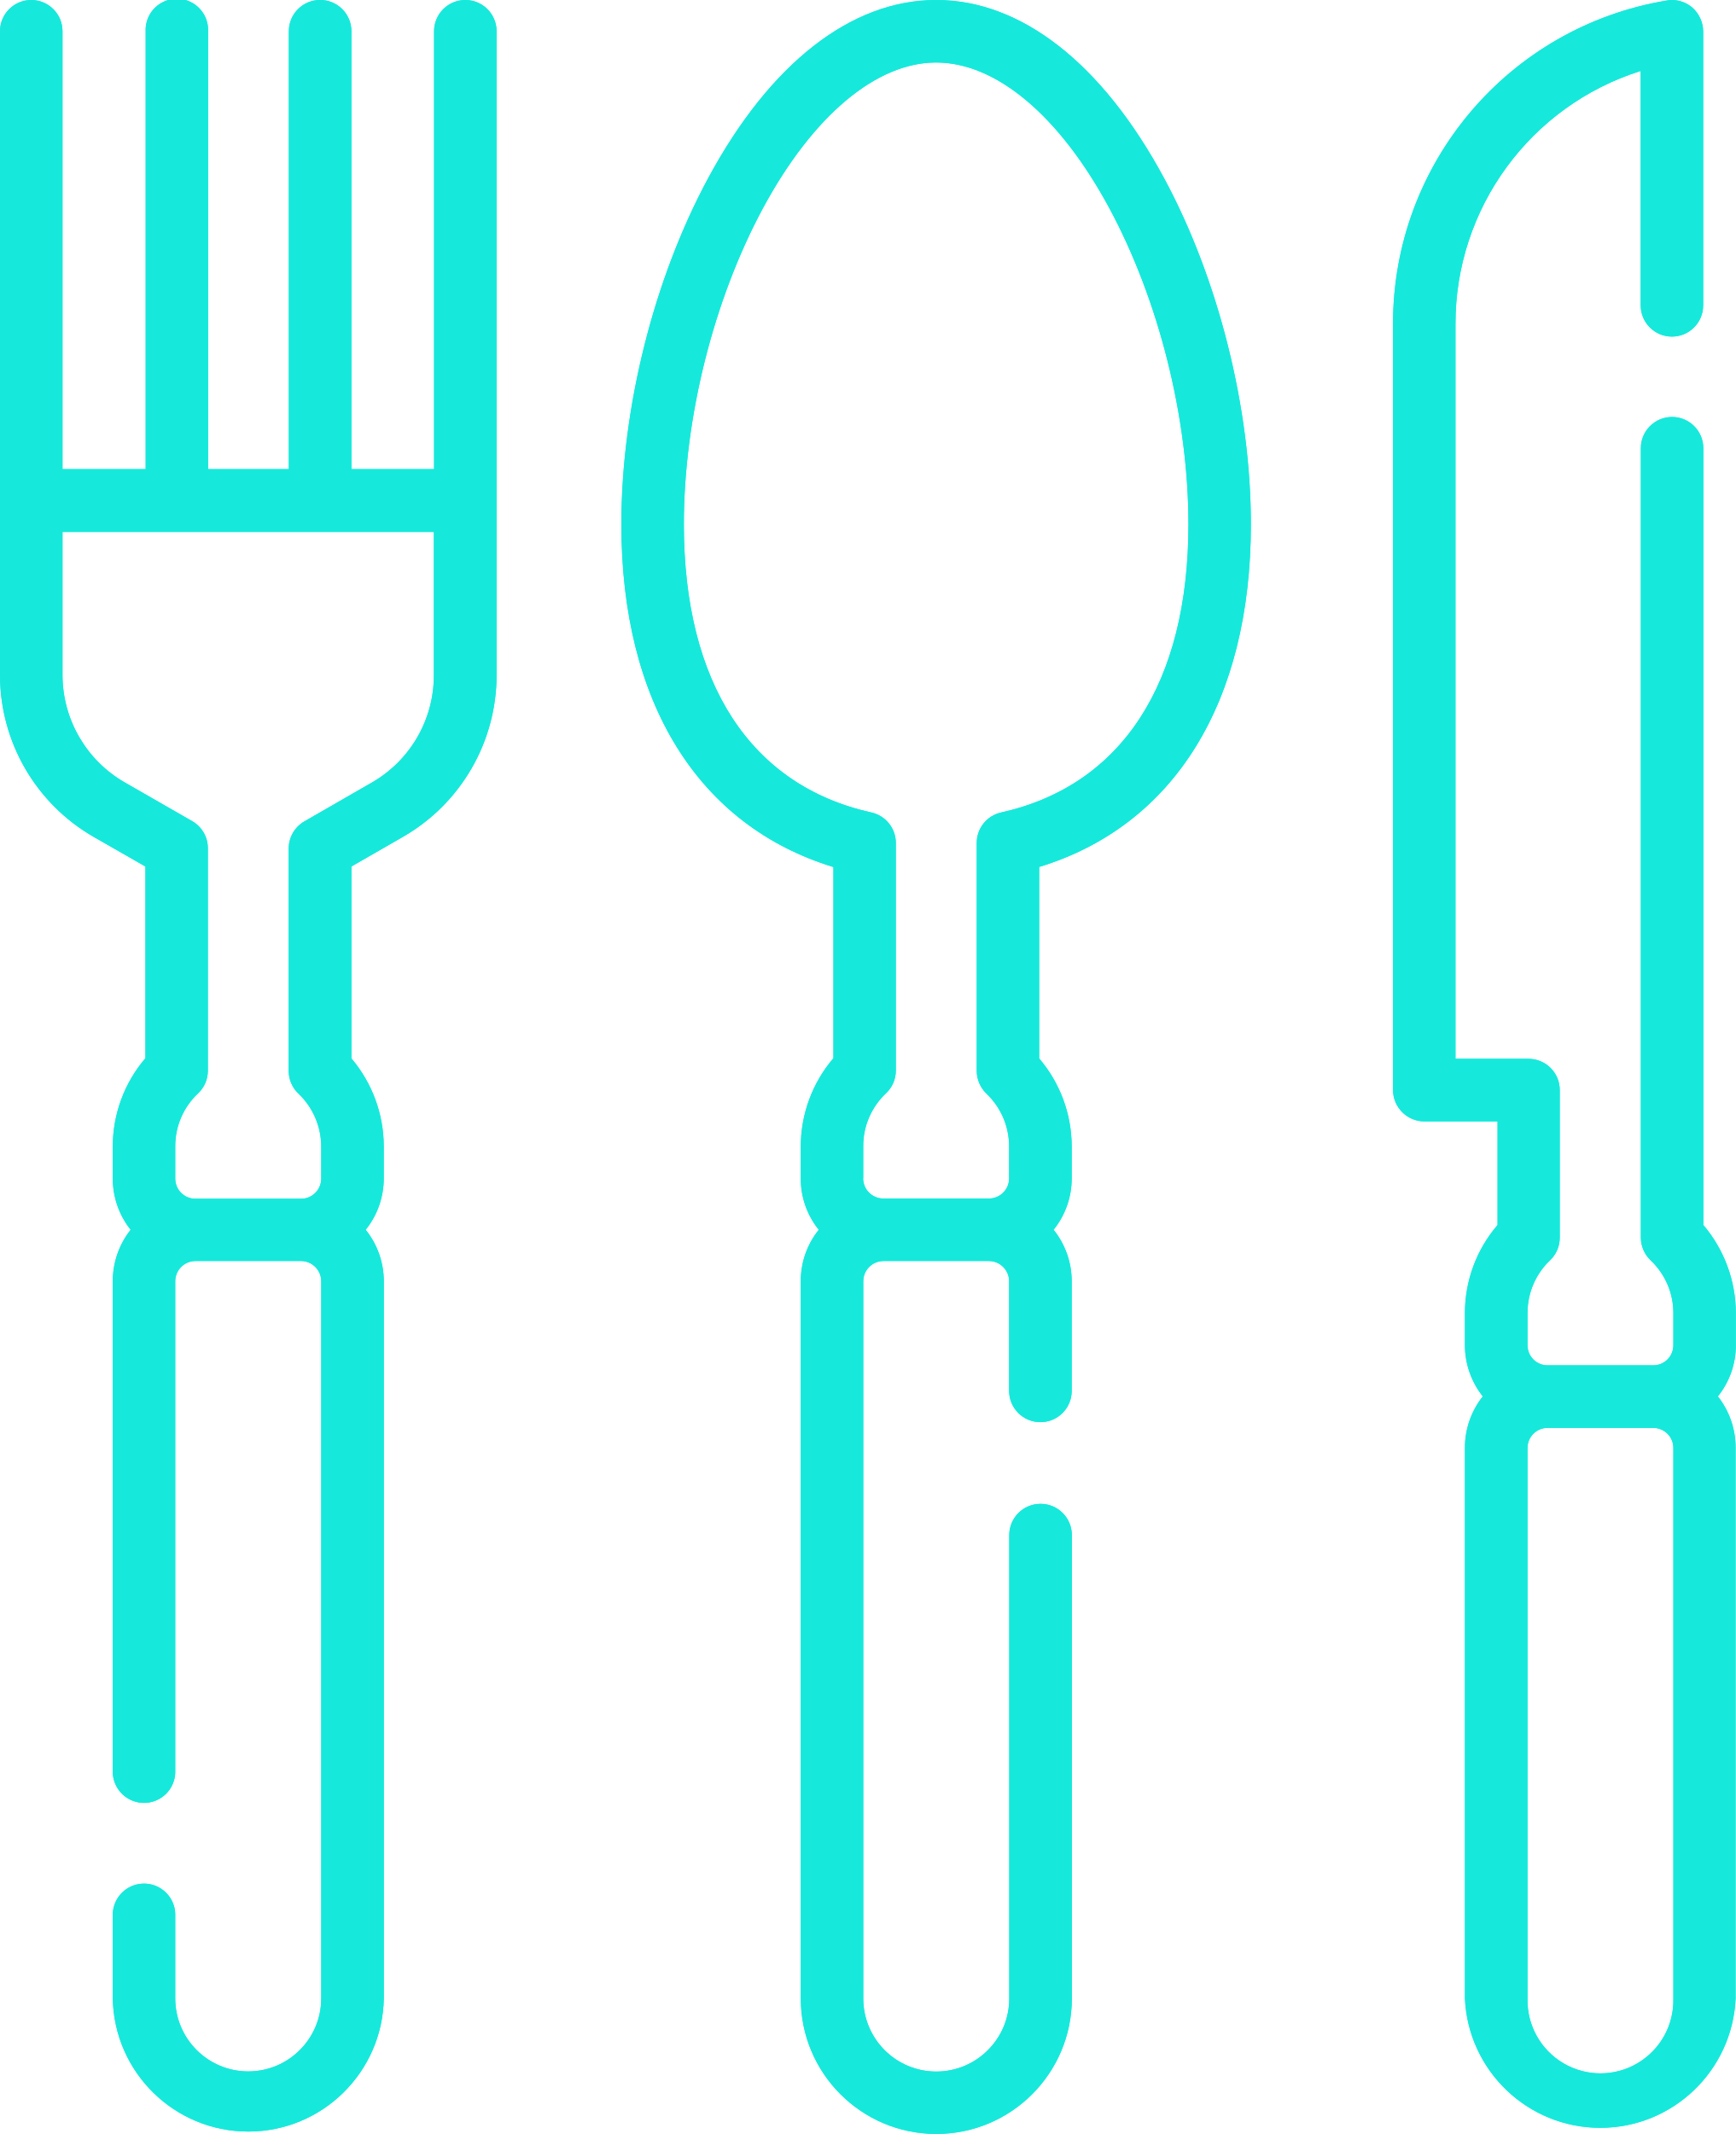
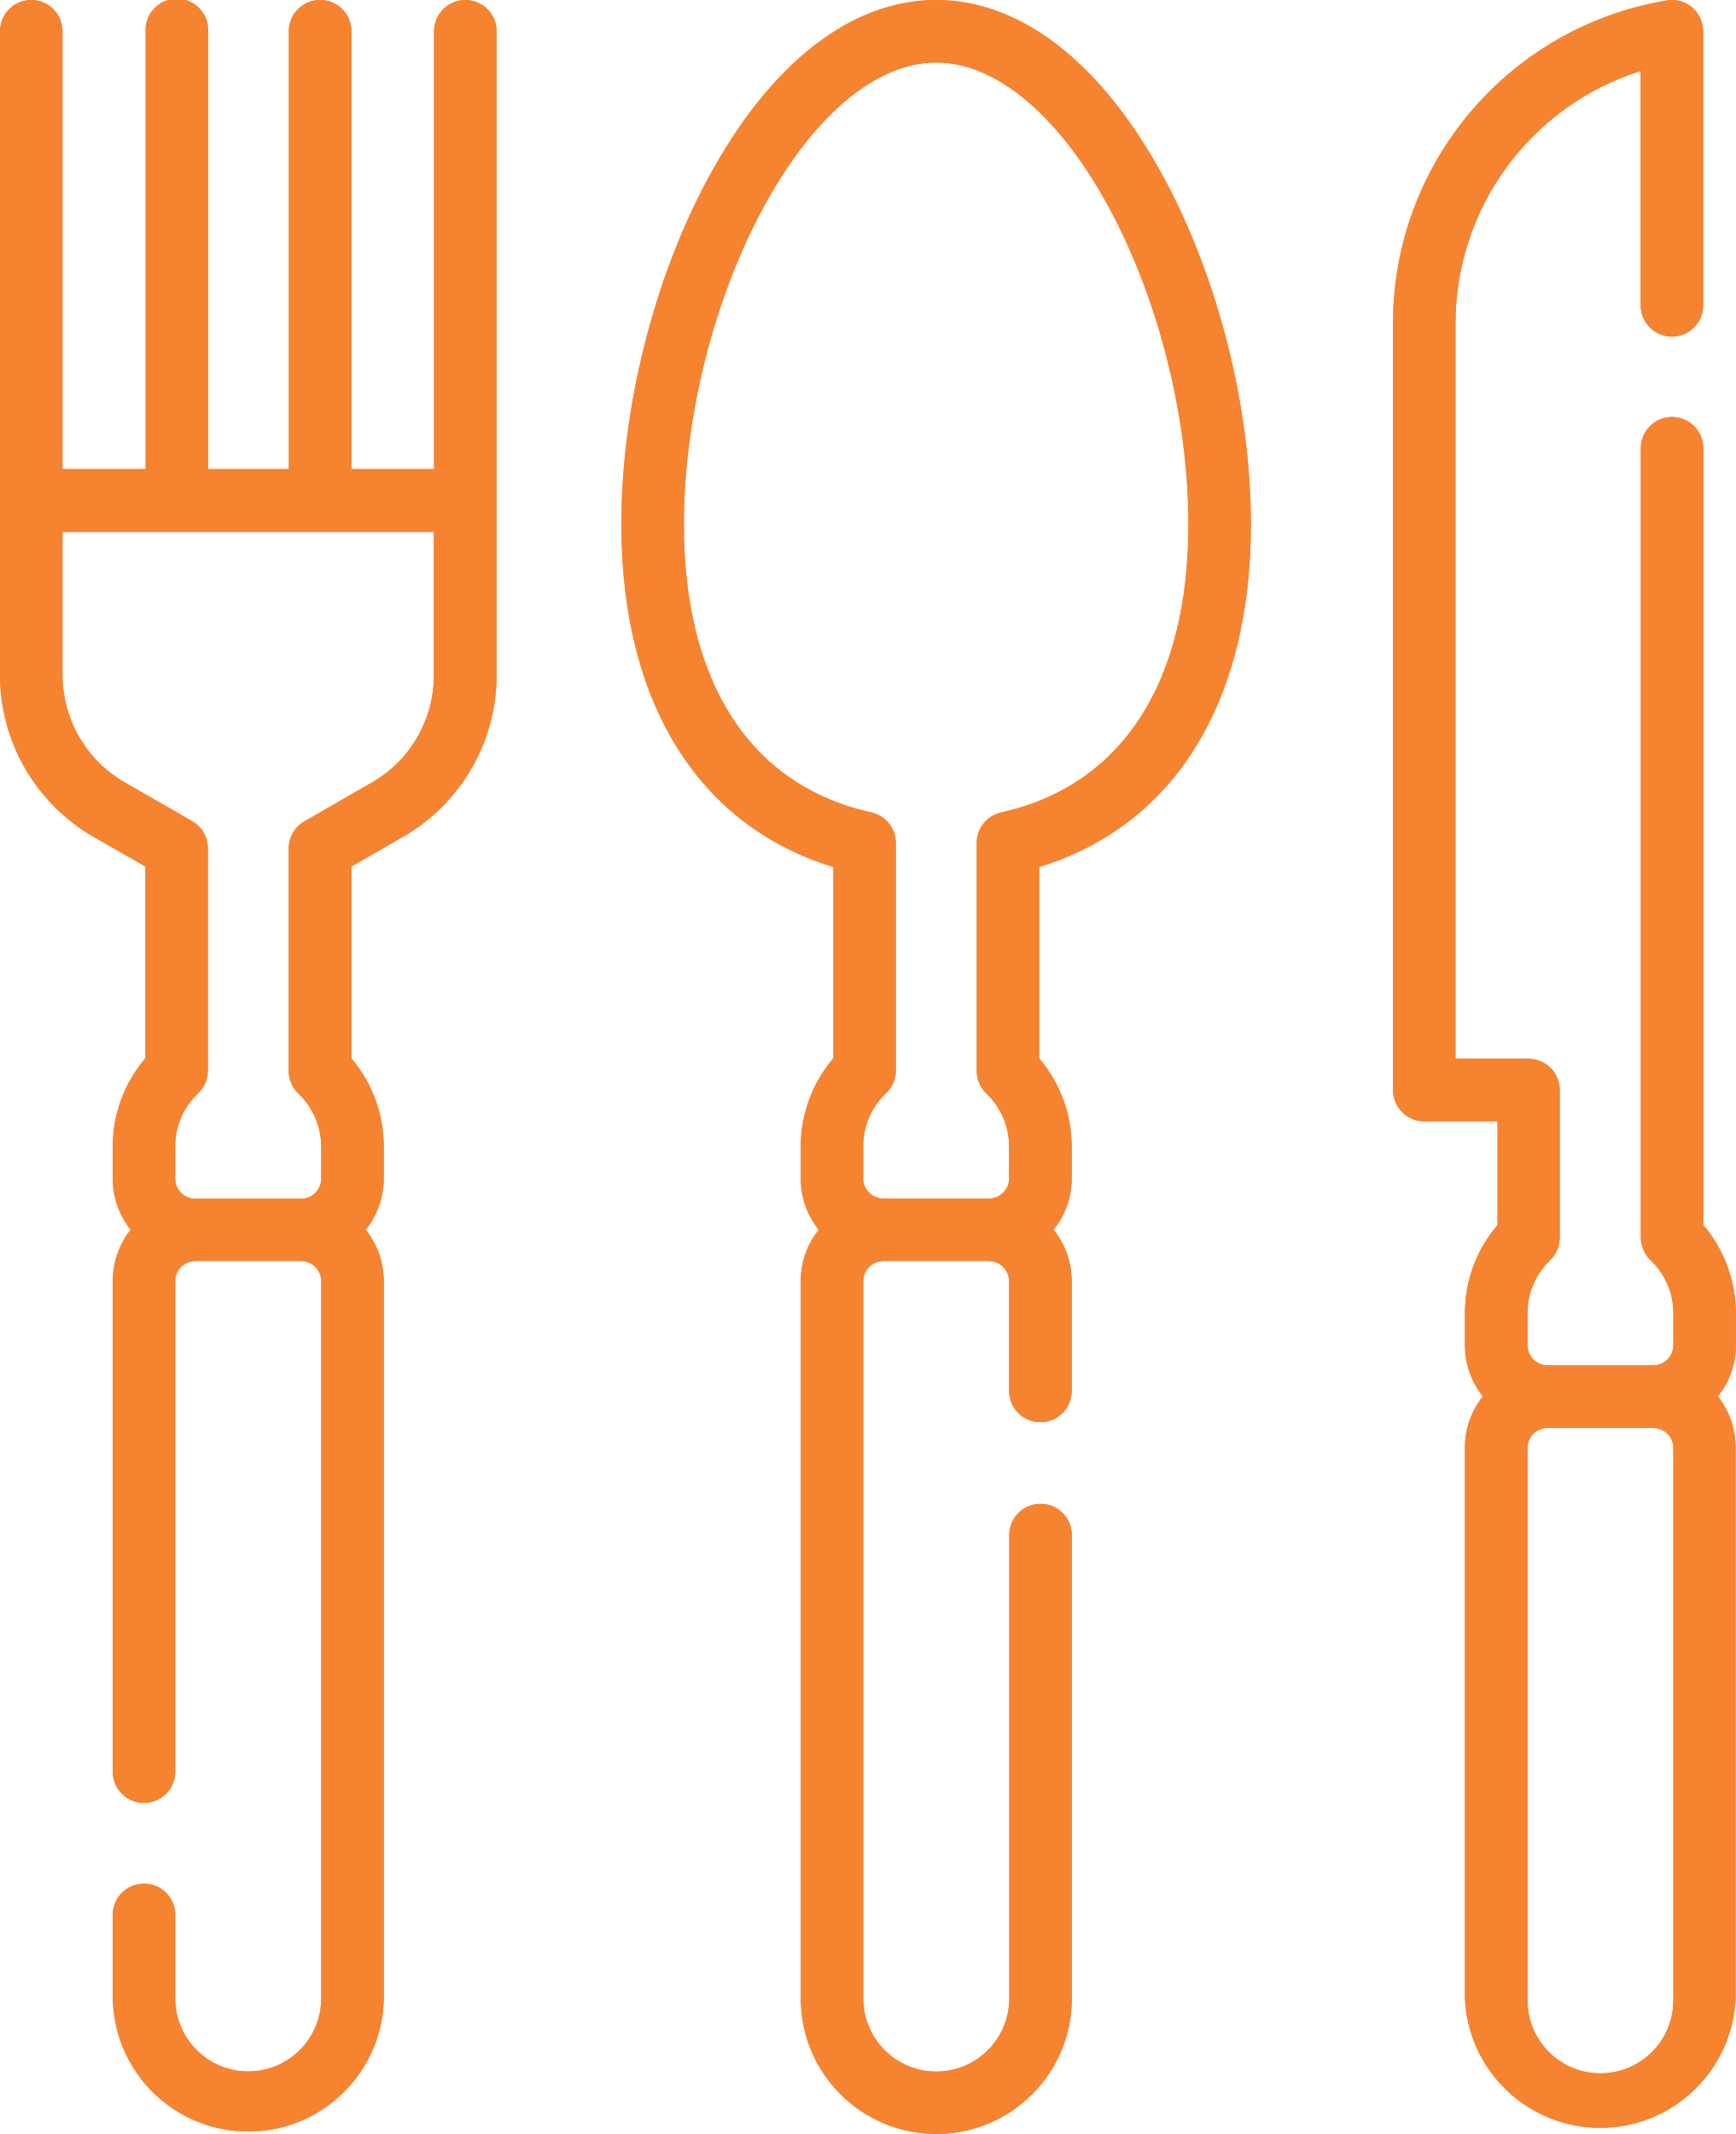
<svg xmlns="http://www.w3.org/2000/svg" xmlns:xlink="http://www.w3.org/1999/xlink" viewBox="0 0 365.52 449.3">
  <defs>
-     <style>.cls-1{fill:#16e9db;}.cls-2{fill:#16e9db;}.cls-3{fill:#16e9db;}.cls-4{clip-path:url(#clip-path);}.cls-5{fill:#16e9db;}.cls-6{clip-path:url(#clip-path-2);}.cls-7{fill:#16e9db;}.cls-8{clip-path:url(#clip-path-3);}.cls-9{fill:#16e9db;}</style>
+     <style>.cls-1{fill:#f58330;}.cls-2{fill:#f58330;}.cls-3{fill:#f58330;}.cls-4{clip-path:url(#clip-path);}.cls-5{fill:#f58330;}.cls-6{clip-path:url(#clip-path-2);}.cls-7{fill:#f58330;}.cls-8{clip-path:url(#clip-path-3);}.cls-9{fill:#f58330;}</style>
    <linearGradient id="linear-gradient" y1="224.65" x2="104.54" y2="224.65" gradientUnits="userSpaceOnUse">
-       <stop offset="0" stop-color="#16e9db" />
-       <stop offset="1" stop-color="#16e9db" />
+       <stop offset="0" stop-color="#f58330" />
+       <stop offset="1" stop-color="#f58330" />
    </linearGradient>
    <linearGradient id="linear-gradient-2" x1="130.83" y1="224.65" x2="263.42" y2="224.65" xlink:href="#linear-gradient" />
    <linearGradient id="linear-gradient-3" x1="293.33" y1="224.65" x2="365.52" y2="224.65" xlink:href="#linear-gradient" />
    <clipPath id="clip-path" transform="translate(0)">
      <path class="cls-1" d="M36.9,248.11v-6.75a15.19,15.19,0,0,1,4.82-11.17,6.55,6.55,0,0,0,2.05-4.8V178.61a6.56,6.56,0,0,0-3.3-5.72l-14.23-8.17a26.13,26.13,0,0,1-13.08-22.54V112h78.2v30.23a26,26,0,0,1-13.08,22.54l-14.19,8.17a6.62,6.62,0,0,0-3.3,5.72v46.83a6.58,6.58,0,0,0,2.06,4.77,15.41,15.41,0,0,1,4.79,11.15v6.75a4.24,4.24,0,0,1-4.23,4.23H41.13a4.24,4.24,0,0,1-4.23-4.23M98,0a6.58,6.58,0,0,0-6.6,6.58V98.77H74V6.58a6.59,6.59,0,0,0-13.18,0V98.77h-17V6.58a6.58,6.58,0,1,0-13.15,0V98.77H13.16V6.58A6.58,6.58,0,0,0,0,6.58v135.6a39.34,39.34,0,0,0,19.69,34l10.93,6.26V222.8a28.59,28.59,0,0,0-6.87,18.56v6.75a17.33,17.33,0,0,0,3.76,10.81,17.41,17.41,0,0,0-3.76,10.83v103a6.58,6.58,0,1,0,13.15,0v-103a4.26,4.26,0,0,1,4.23-4.25H63.41a4.26,4.26,0,0,1,4.23,4.25v151a15.37,15.37,0,0,1-30.74,0V403.42a6.58,6.58,0,1,0-13.15,0v17.36a28.54,28.54,0,0,0,57.07,0v-151A17.33,17.33,0,0,0,77,258.92a17.26,17.26,0,0,0,3.81-10.81v-6.75A28.71,28.71,0,0,0,74,222.85V182.43l10.89-6.26a39.29,39.29,0,0,0,19.68-34V6.58A6.58,6.58,0,0,0,98,0Z" />
    </clipPath>
    <linearGradient id="linear-gradient-5" x1="-45.81" y1="535.15" x2="-21.35" y2="535.15" gradientTransform="matrix(4.27, 0, 0, -4.27, 195.8, 2512.24)" xlink:href="#linear-gradient" />
    <clipPath id="clip-path-2" transform="translate(0)">
      <path class="cls-2" d="M181.77,248.11v-6.75a15.2,15.2,0,0,1,4.79-11.17,6.58,6.58,0,0,0,2.08-4.8V177.51a6.59,6.59,0,0,0-5.16-6.45C158.05,165.41,144,143.84,144,110.39c0-22.38,6.24-47.27,16.7-66.64s23.8-30.59,36.42-30.59,25.94,11.15,36.43,30.59,16.7,44.26,16.7,66.64c0,33.43-14,55-39.44,60.67a6.57,6.57,0,0,0-5.14,6.43v47.95a6.73,6.73,0,0,0,2,4.77,15.32,15.32,0,0,1,4.82,11.15v6.75a4.24,4.24,0,0,1-4.23,4.23H186a4.25,4.25,0,0,1-4.25-4.23M197.13,0c-17.86,0-34.95,13.3-48,37.49-11.44,21.18-18.29,48.42-18.29,72.9,0,37.48,16.19,63.46,44.65,72.16V222.8a28.64,28.64,0,0,0-6.87,18.56v6.75a17.12,17.12,0,0,0,3.79,10.81,17.2,17.2,0,0,0-3.79,10.83v151a28.54,28.54,0,0,0,57.08,0V323.21a6.59,6.59,0,0,0-13.18,0v97.57a15.37,15.37,0,0,1-30.74,0v-151A4.26,4.26,0,0,1,186,265.5h22.26a4.26,4.26,0,0,1,4.23,4.25v23.09a6.59,6.59,0,1,0,13.18,0V269.75a17.28,17.28,0,0,0-3.82-10.83,17.21,17.21,0,0,0,3.82-10.81v-6.75a28.6,28.6,0,0,0-6.85-18.51V182.53c28.42-8.68,44.58-34.68,44.58-72.14,0-24.48-6.85-51.72-18.29-72.9C232.07,13.3,215,0,197.13,0Z" />
    </clipPath>
    <linearGradient id="linear-gradient-7" x1="-25.62" y1="522.69" x2="-1.17" y2="522.69" gradientTransform="matrix(5.42, 0, 0, -5.42, 269.74, 3058.57)" xlink:href="#linear-gradient" />
    <clipPath id="clip-path-3" transform="translate(0)">
      <path class="cls-3" d="M321.65,420.78V304.85a4.2,4.2,0,0,1,4.2-4.21h22.26a4.21,4.21,0,0,1,4.25,4.21V420.78a15.36,15.36,0,1,1-30.71,0M352.12,0a5,5,0,0,0-1.1.1,68.93,68.93,0,0,0-57.69,68.18V229.53a6.63,6.63,0,0,0,6.58,6.58h15.43v21.81a28.46,28.46,0,0,0-6.87,18.56v6.72A17.38,17.38,0,0,0,312.23,294a17.44,17.44,0,0,0-3.76,10.81V420.78a28.53,28.53,0,0,0,57,0V304.85A17.43,17.43,0,0,0,361.73,294a17.14,17.14,0,0,0,3.79-10.81v-6.72a28.76,28.76,0,0,0-6.85-18.56V94.37a6.58,6.58,0,0,0-13.16,0V260.58a6.69,6.69,0,0,0,2.06,4.77,15.23,15.23,0,0,1,4.79,11.13v6.72a4.22,4.22,0,0,1-4.25,4.26H325.85a4.21,4.21,0,0,1-4.2-4.26v-6.72a15.26,15.26,0,0,1,4.79-11.18,6.57,6.57,0,0,0,2-4.76v-31a6.57,6.57,0,0,0-6.55-6.61H306.48V68.28a55.78,55.78,0,0,1,39-53.34V64.29a6.58,6.58,0,0,0,13.16,0V6.58a6.8,6.8,0,0,0-2.3-5A6.69,6.69,0,0,0,352.12,0Z" />
    </clipPath>
    <linearGradient id="linear-gradient-9" x1="55.77" y1="561.53" x2="80.23" y2="561.53" gradientTransform="matrix(2.95, 0, 0, -2.95, 128.7, 1882.19)" xlink:href="#linear-gradient" />
  </defs>
  <g id="Layer_2" data-name="Layer 2">
    <g id="Layer_1-2" data-name="Layer 1">
      <path class="cls-1" d="M36.9,248.11v-6.75a15.19,15.19,0,0,1,4.82-11.17,6.55,6.55,0,0,0,2.05-4.8V178.61a6.56,6.56,0,0,0-3.3-5.72l-14.23-8.17a26.13,26.13,0,0,1-13.08-22.54V112h78.2v30.23a26,26,0,0,1-13.08,22.54l-14.19,8.17a6.62,6.62,0,0,0-3.3,5.72v46.83a6.58,6.58,0,0,0,2.06,4.77,15.41,15.41,0,0,1,4.79,11.15v6.75a4.24,4.24,0,0,1-4.23,4.23H41.13a4.24,4.24,0,0,1-4.23-4.23M98,0a6.58,6.58,0,0,0-6.6,6.58V98.77H74V6.58a6.59,6.59,0,0,0-13.18,0V98.77h-17V6.58a6.58,6.58,0,1,0-13.15,0V98.77H13.16V6.58A6.58,6.58,0,0,0,0,6.58v135.6a39.34,39.34,0,0,0,19.69,34l10.93,6.26V222.8a28.59,28.59,0,0,0-6.87,18.56v6.75a17.33,17.33,0,0,0,3.76,10.81,17.41,17.41,0,0,0-3.76,10.83v103a6.58,6.58,0,1,0,13.15,0v-103a4.26,4.26,0,0,1,4.23-4.25H63.41a4.26,4.26,0,0,1,4.23,4.25v151a15.37,15.37,0,0,1-30.74,0V403.42a6.58,6.58,0,1,0-13.15,0v17.36a28.54,28.54,0,0,0,57.07,0v-151A17.33,17.33,0,0,0,77,258.92a17.26,17.26,0,0,0,3.81-10.81v-6.75A28.71,28.71,0,0,0,74,222.85V182.43l10.89-6.26a39.29,39.29,0,0,0,19.68-34V6.58A6.58,6.58,0,0,0,98,0Z" transform="translate(0)" />
      <g class="cls-4">
        <rect class="cls-5" width="104.54" height="449.3" />
      </g>
      <path class="cls-2" d="M181.77,248.11v-6.75a15.2,15.2,0,0,1,4.79-11.17,6.58,6.58,0,0,0,2.08-4.8V177.51a6.59,6.59,0,0,0-5.16-6.45C158.05,165.41,144,143.84,144,110.39c0-22.38,6.24-47.27,16.7-66.64s23.8-30.59,36.42-30.59,25.94,11.15,36.43,30.59,16.7,44.26,16.7,66.64c0,33.43-14,55-39.44,60.67a6.57,6.57,0,0,0-5.14,6.43v47.95a6.73,6.73,0,0,0,2,4.77,15.32,15.32,0,0,1,4.82,11.15v6.75a4.24,4.24,0,0,1-4.23,4.23H186a4.25,4.25,0,0,1-4.25-4.23M197.13,0c-17.86,0-34.95,13.3-48,37.49-11.44,21.18-18.29,48.42-18.29,72.9,0,37.48,16.19,63.46,44.65,72.16V222.8a28.64,28.64,0,0,0-6.87,18.56v6.75a17.12,17.12,0,0,0,3.79,10.81,17.2,17.2,0,0,0-3.79,10.83v151a28.54,28.54,0,0,0,57.08,0V323.21a6.59,6.59,0,0,0-13.18,0v97.57a15.37,15.37,0,0,1-30.74,0v-151A4.26,4.26,0,0,1,186,265.5h22.26a4.26,4.26,0,0,1,4.23,4.25v23.09a6.59,6.59,0,1,0,13.18,0V269.75a17.28,17.28,0,0,0-3.82-10.83,17.21,17.21,0,0,0,3.82-10.81v-6.75a28.6,28.6,0,0,0-6.85-18.51V182.53c28.42-8.68,44.58-34.68,44.58-72.14,0-24.48-6.85-51.72-18.29-72.9C232.07,13.3,215,0,197.13,0Z" transform="translate(0)" />
      <g class="cls-6">
        <rect class="cls-7" x="130.83" width="132.59" height="449.3" />
      </g>
      <path class="cls-3" d="M321.65,420.78V304.85a4.2,4.2,0,0,1,4.2-4.21h22.26a4.21,4.21,0,0,1,4.25,4.21V420.78a15.36,15.36,0,1,1-30.71,0M352.12,0a5,5,0,0,0-1.1.1,68.93,68.93,0,0,0-57.69,68.18V229.53a6.63,6.63,0,0,0,6.58,6.58h15.43v21.81a28.46,28.46,0,0,0-6.87,18.56v6.72A17.38,17.38,0,0,0,312.23,294a17.44,17.44,0,0,0-3.76,10.81V420.78a28.53,28.53,0,0,0,57,0V304.85A17.43,17.43,0,0,0,361.73,294a17.14,17.14,0,0,0,3.79-10.81v-6.72a28.76,28.76,0,0,0-6.85-18.56V94.37a6.58,6.58,0,0,0-13.16,0V260.58a6.69,6.69,0,0,0,2.06,4.77,15.23,15.23,0,0,1,4.79,11.13v6.72a4.22,4.22,0,0,1-4.25,4.26H325.85a4.21,4.21,0,0,1-4.2-4.26v-6.72a15.26,15.26,0,0,1,4.79-11.18,6.57,6.57,0,0,0,2-4.76v-31a6.57,6.57,0,0,0-6.55-6.61H306.48V68.28a55.78,55.78,0,0,1,39-53.34V64.29a6.58,6.58,0,0,0,13.16,0V6.58a6.8,6.8,0,0,0-2.3-5A6.69,6.69,0,0,0,352.12,0Z" transform="translate(0)" />
      <g class="cls-8">
        <rect class="cls-9" x="293.33" width="72.19" height="449.3" />
      </g>
    </g>
  </g>
</svg>
